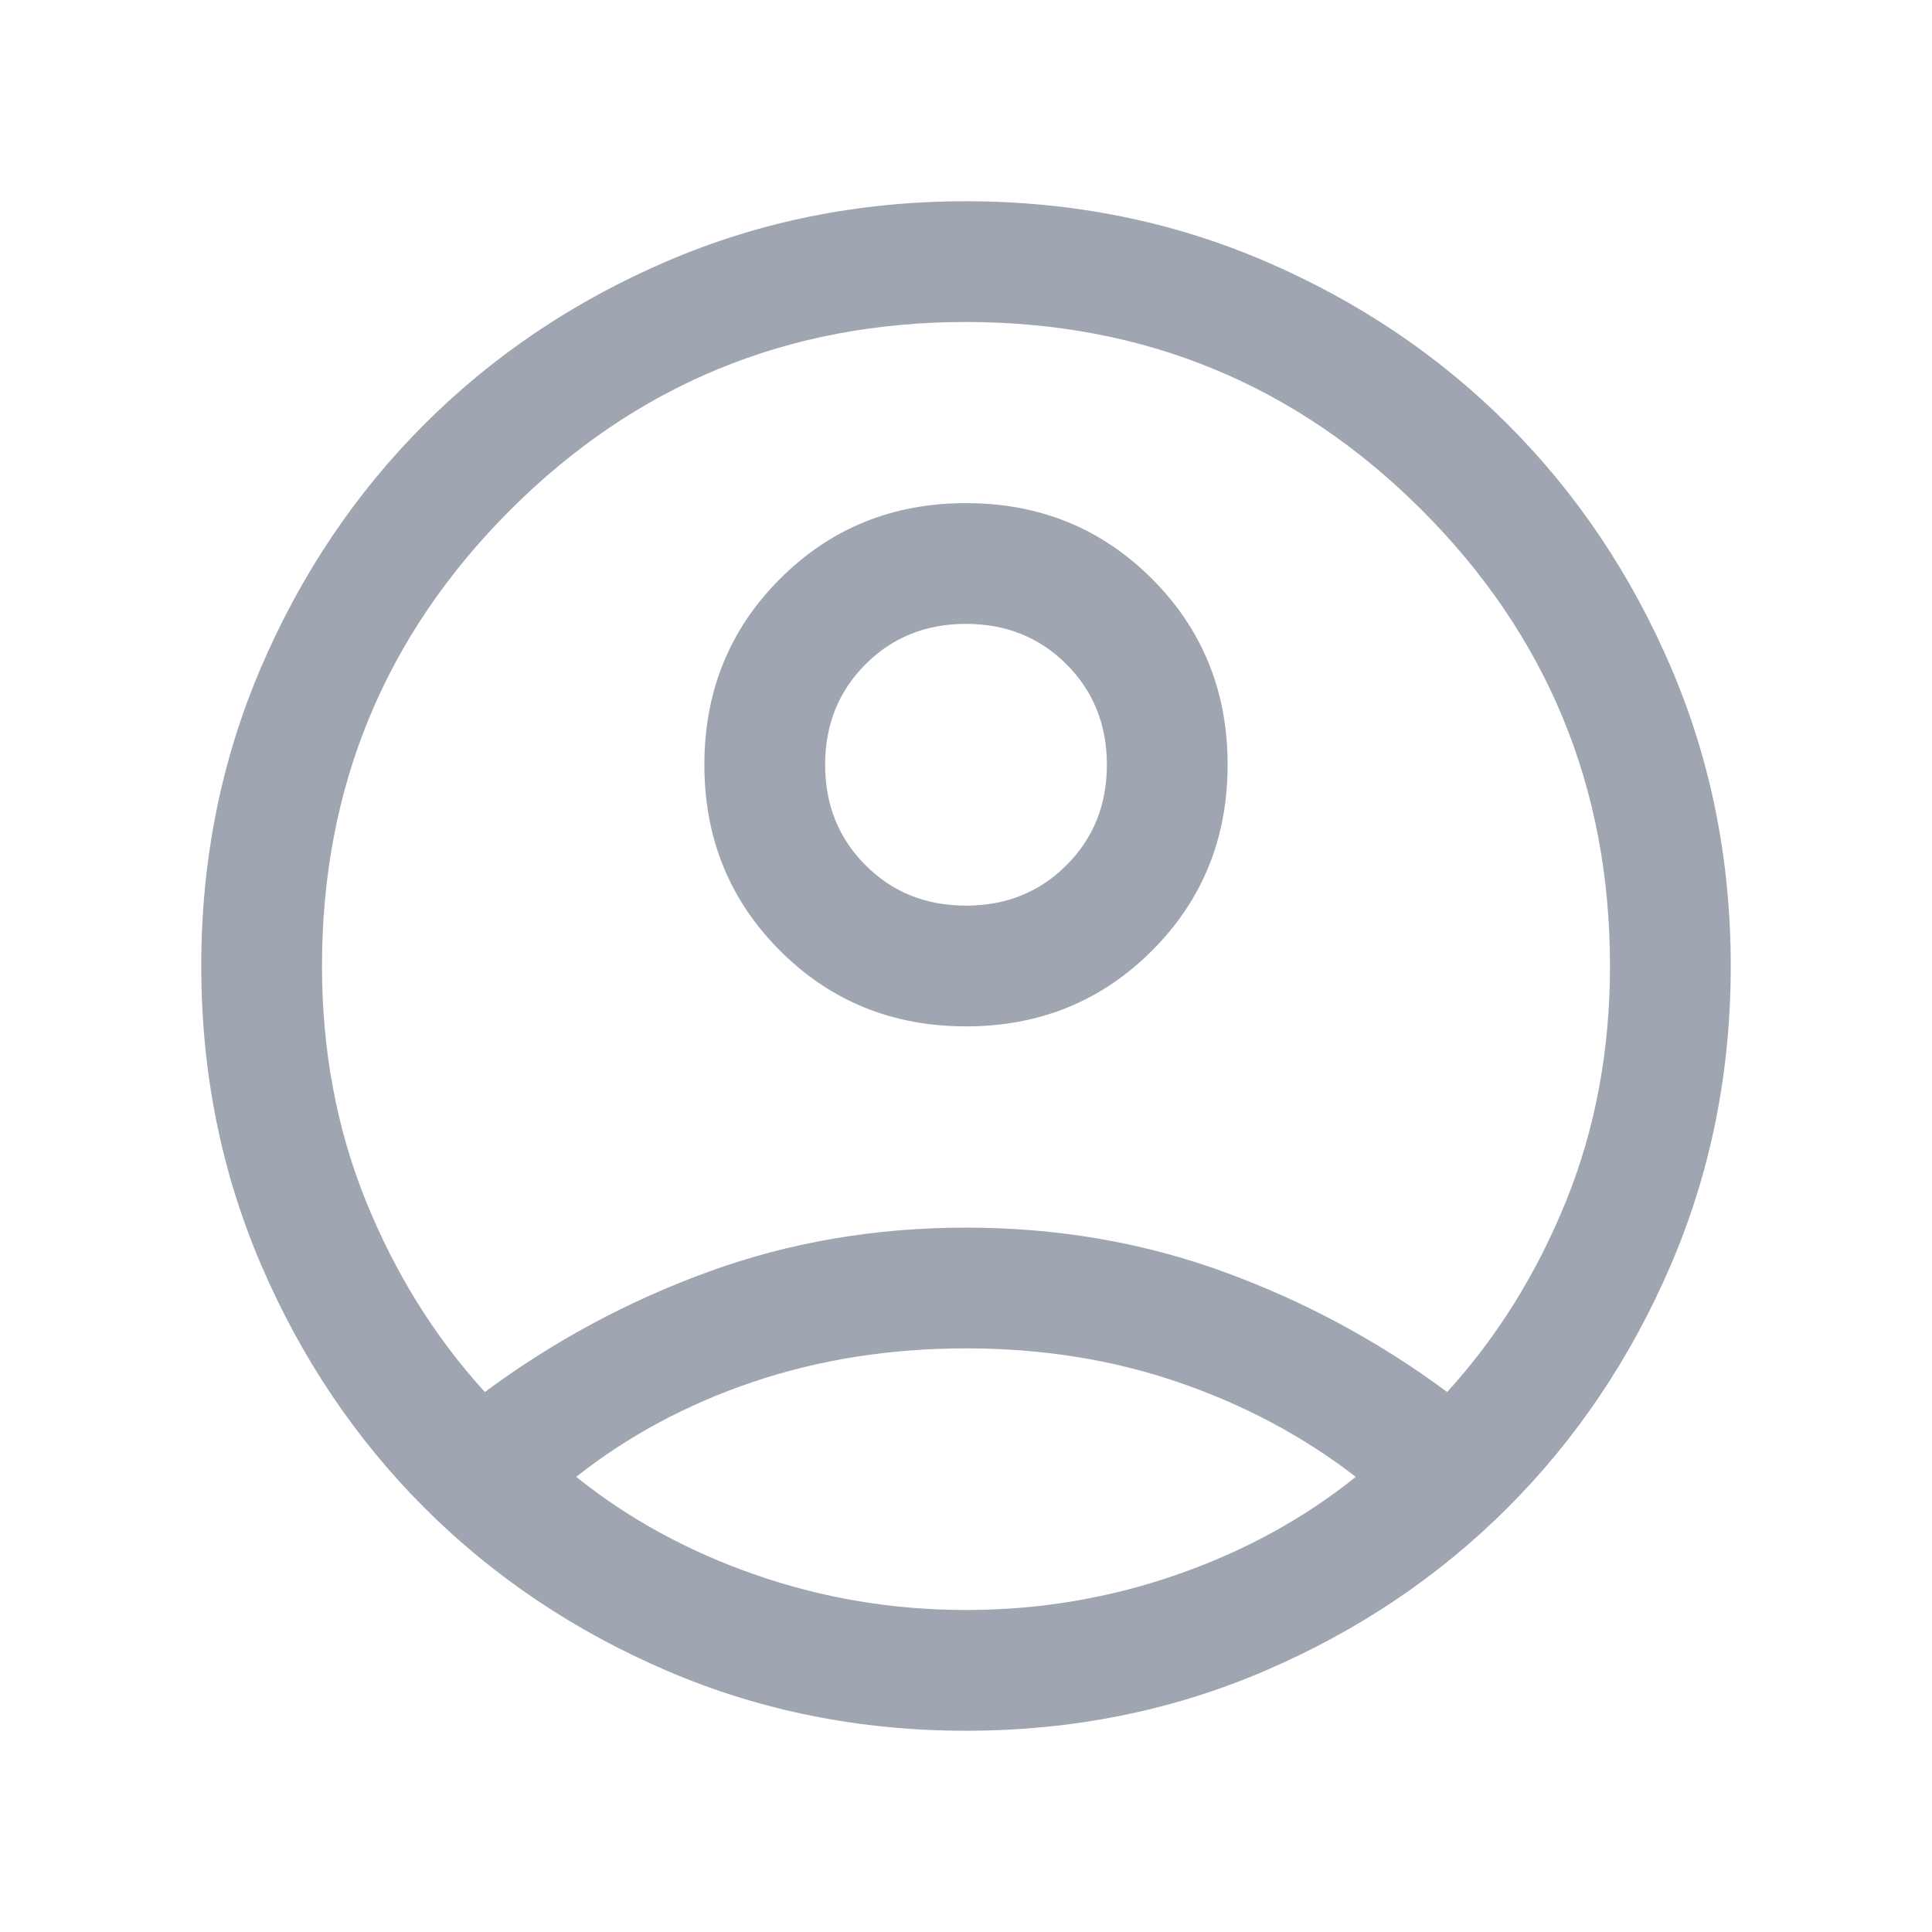
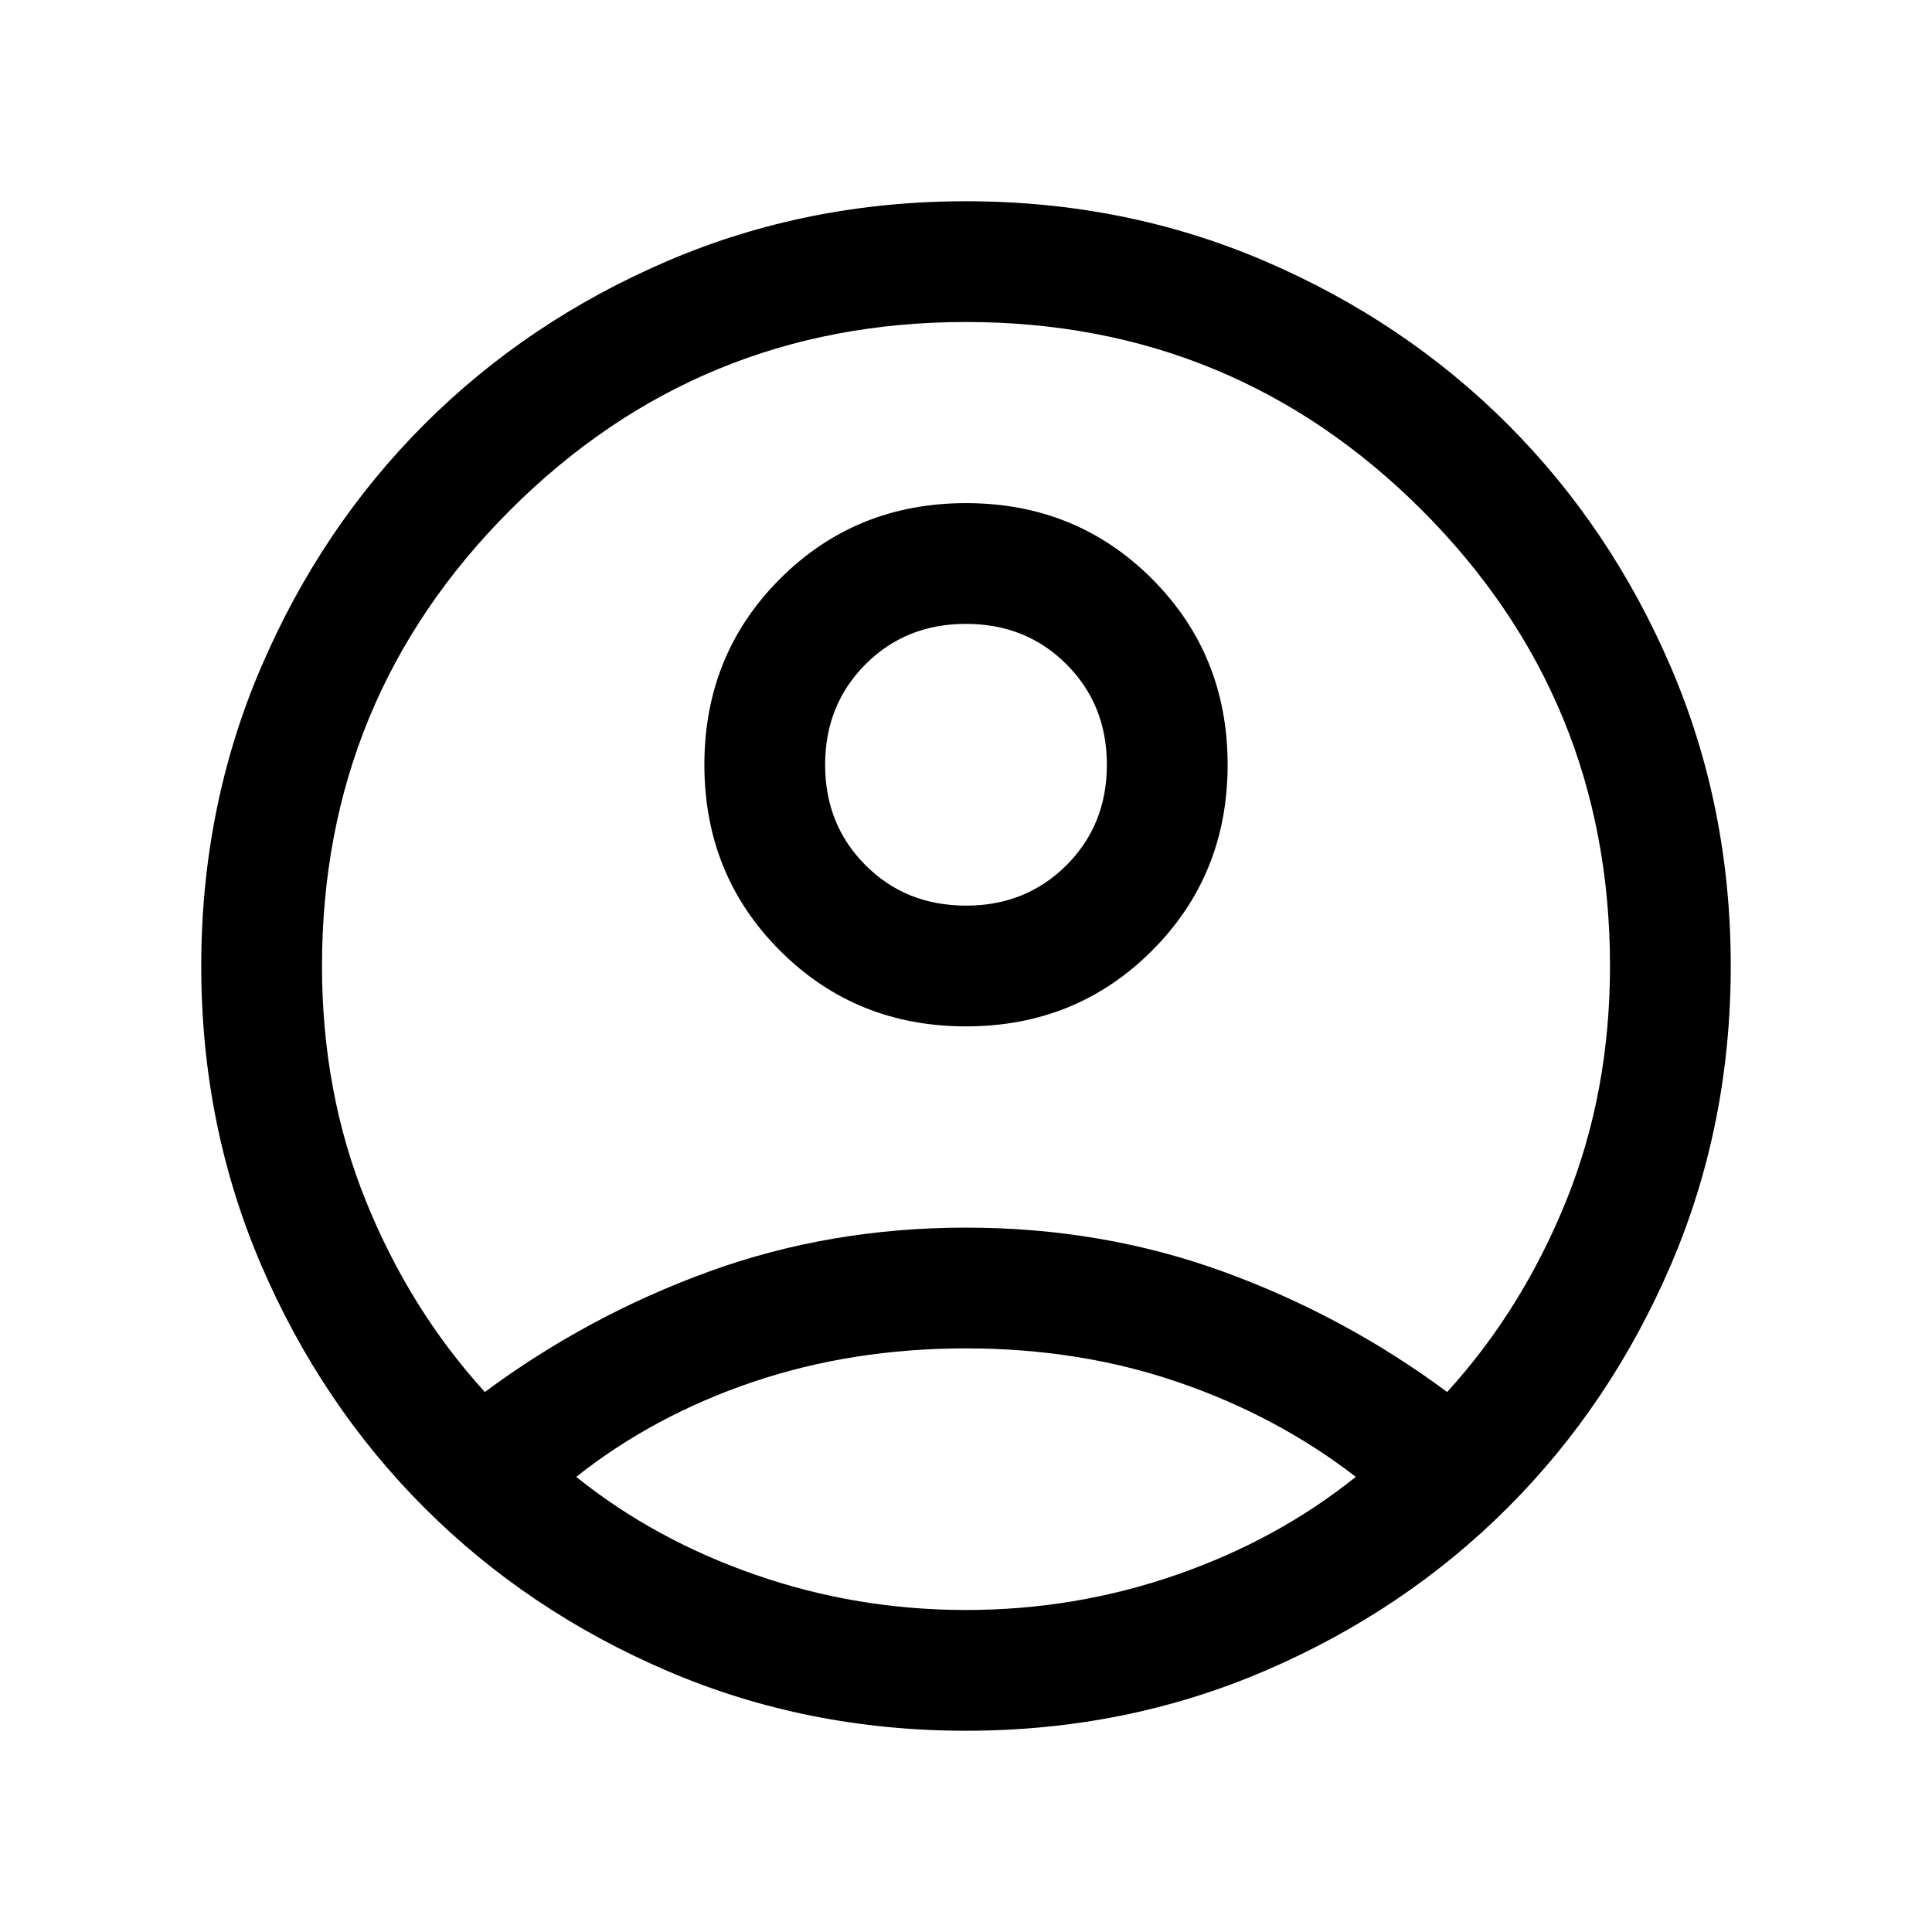
<svg xmlns="http://www.w3.org/2000/svg" viewBox="0 0 24 24" fill="none">
-   <path d="M6.023 17.292C6.873 16.662 7.799 16.163 8.801 15.798C9.803 15.433 10.869 15.25 12 15.25C13.131 15.25 14.197 15.433 15.199 15.798C16.201 16.163 17.127 16.662 17.977 17.292C18.599 16.609 19.091 15.818 19.455 14.919C19.818 14.021 20 13.047 20 12C20 9.783 19.221 7.896 17.663 6.337C16.104 4.779 14.217 4 12 4C9.783 4 7.896 4.779 6.337 6.337C4.779 7.896 4 9.783 4 12C4 13.047 4.182 14.021 4.545 14.919C4.909 15.818 5.401 16.609 6.023 17.292ZM12 12.75C11.087 12.75 10.317 12.437 9.69 11.81C9.063 11.183 8.75 10.413 8.75 9.5C8.75 8.587 9.063 7.817 9.69 7.19C10.317 6.563 11.087 6.25 12 6.25C12.913 6.25 13.683 6.563 14.31 7.19C14.937 7.817 15.25 8.587 15.25 9.5C15.25 10.413 14.937 11.183 14.31 11.81C13.683 12.437 12.913 12.75 12 12.75ZM12 21.5C10.681 21.5 9.443 21.252 8.287 20.756C7.132 20.26 6.126 19.584 5.271 18.729C4.416 17.874 3.74 16.868 3.244 15.713C2.748 14.557 2.5 13.319 2.5 12C2.5 10.681 2.748 9.443 3.244 8.287C3.74 7.132 4.416 6.126 5.271 5.271C6.126 4.416 7.132 3.74 8.287 3.244C9.443 2.748 10.681 2.5 12 2.5C13.319 2.5 14.557 2.748 15.713 3.244C16.868 3.74 17.874 4.416 18.729 5.271C19.584 6.126 20.26 7.132 20.756 8.287C21.252 9.443 21.5 10.681 21.5 12C21.5 13.319 21.252 14.557 20.756 15.713C20.26 16.868 19.584 17.874 18.729 18.729C17.874 19.584 16.868 20.26 15.713 20.756C14.557 21.252 13.319 21.5 12 21.5ZM12 20C12.902 20 13.773 19.855 14.611 19.564C15.448 19.274 16.192 18.868 16.842 18.346C16.192 17.844 15.458 17.452 14.639 17.171C13.821 16.89 12.941 16.75 12 16.75C11.059 16.75 10.178 16.889 9.356 17.166C8.534 17.444 7.801 17.837 7.158 18.346C7.808 18.868 8.552 19.274 9.389 19.564C10.227 19.855 11.097 20 12 20ZM12 11.25C12.497 11.25 12.913 11.083 13.248 10.748C13.583 10.413 13.75 9.997 13.75 9.5C13.75 9.003 13.583 8.587 13.248 8.252C12.913 7.917 12.497 7.75 12 7.75C11.502 7.75 11.086 7.917 10.752 8.252C10.417 8.587 10.25 9.003 10.25 9.5C10.25 9.997 10.417 10.413 10.752 10.748C11.086 11.083 11.502 11.25 12 11.25Z" fill="#9FA6B2" />
+   <path d="M6.023 17.292C6.873 16.662 7.799 16.163 8.801 15.798C9.803 15.433 10.869 15.25 12 15.25C13.131 15.25 14.197 15.433 15.199 15.798C16.201 16.163 17.127 16.662 17.977 17.292C18.599 16.609 19.091 15.818 19.455 14.919C19.818 14.021 20 13.047 20 12C20 9.783 19.221 7.896 17.663 6.337C16.104 4.779 14.217 4 12 4C9.783 4 7.896 4.779 6.337 6.337C4.779 7.896 4 9.783 4 12C4 13.047 4.182 14.021 4.545 14.919C4.909 15.818 5.401 16.609 6.023 17.292ZM12 12.75C11.087 12.75 10.317 12.437 9.69 11.81C9.063 11.183 8.75 10.413 8.75 9.5C8.75 8.587 9.063 7.817 9.69 7.19C10.317 6.563 11.087 6.25 12 6.25C12.913 6.25 13.683 6.563 14.31 7.19C14.937 7.817 15.25 8.587 15.25 9.5C15.25 10.413 14.937 11.183 14.31 11.81C13.683 12.437 12.913 12.75 12 12.75ZM12 21.5C10.681 21.5 9.443 21.252 8.287 20.756C7.132 20.26 6.126 19.584 5.271 18.729C4.416 17.874 3.74 16.868 3.244 15.713C2.748 14.557 2.5 13.319 2.5 12C2.5 10.681 2.748 9.443 3.244 8.287C3.74 7.132 4.416 6.126 5.271 5.271C6.126 4.416 7.132 3.74 8.287 3.244C9.443 2.748 10.681 2.5 12 2.5C13.319 2.5 14.557 2.748 15.713 3.244C16.868 3.74 17.874 4.416 18.729 5.271C19.584 6.126 20.26 7.132 20.756 8.287C21.252 9.443 21.5 10.681 21.5 12C21.5 13.319 21.252 14.557 20.756 15.713C20.26 16.868 19.584 17.874 18.729 18.729C17.874 19.584 16.868 20.26 15.713 20.756C14.557 21.252 13.319 21.5 12 21.5ZM12 20C12.902 20 13.773 19.855 14.611 19.564C15.448 19.274 16.192 18.868 16.842 18.346C16.192 17.844 15.458 17.452 14.639 17.171C13.821 16.89 12.941 16.75 12 16.75C11.059 16.75 10.178 16.889 9.356 17.166C8.534 17.444 7.801 17.837 7.158 18.346C7.808 18.868 8.552 19.274 9.389 19.564C10.227 19.855 11.097 20 12 20ZM12 11.25C12.497 11.25 12.913 11.083 13.248 10.748C13.583 10.413 13.75 9.997 13.75 9.5C13.75 9.003 13.583 8.587 13.248 8.252C12.913 7.917 12.497 7.75 12 7.75C11.502 7.75 11.086 7.917 10.752 8.252C10.417 8.587 10.25 9.003 10.25 9.5C10.25 9.997 10.417 10.413 10.752 10.748C11.086 11.083 11.502 11.25 12 11.25Z" fill="currentColor" />
</svg>
